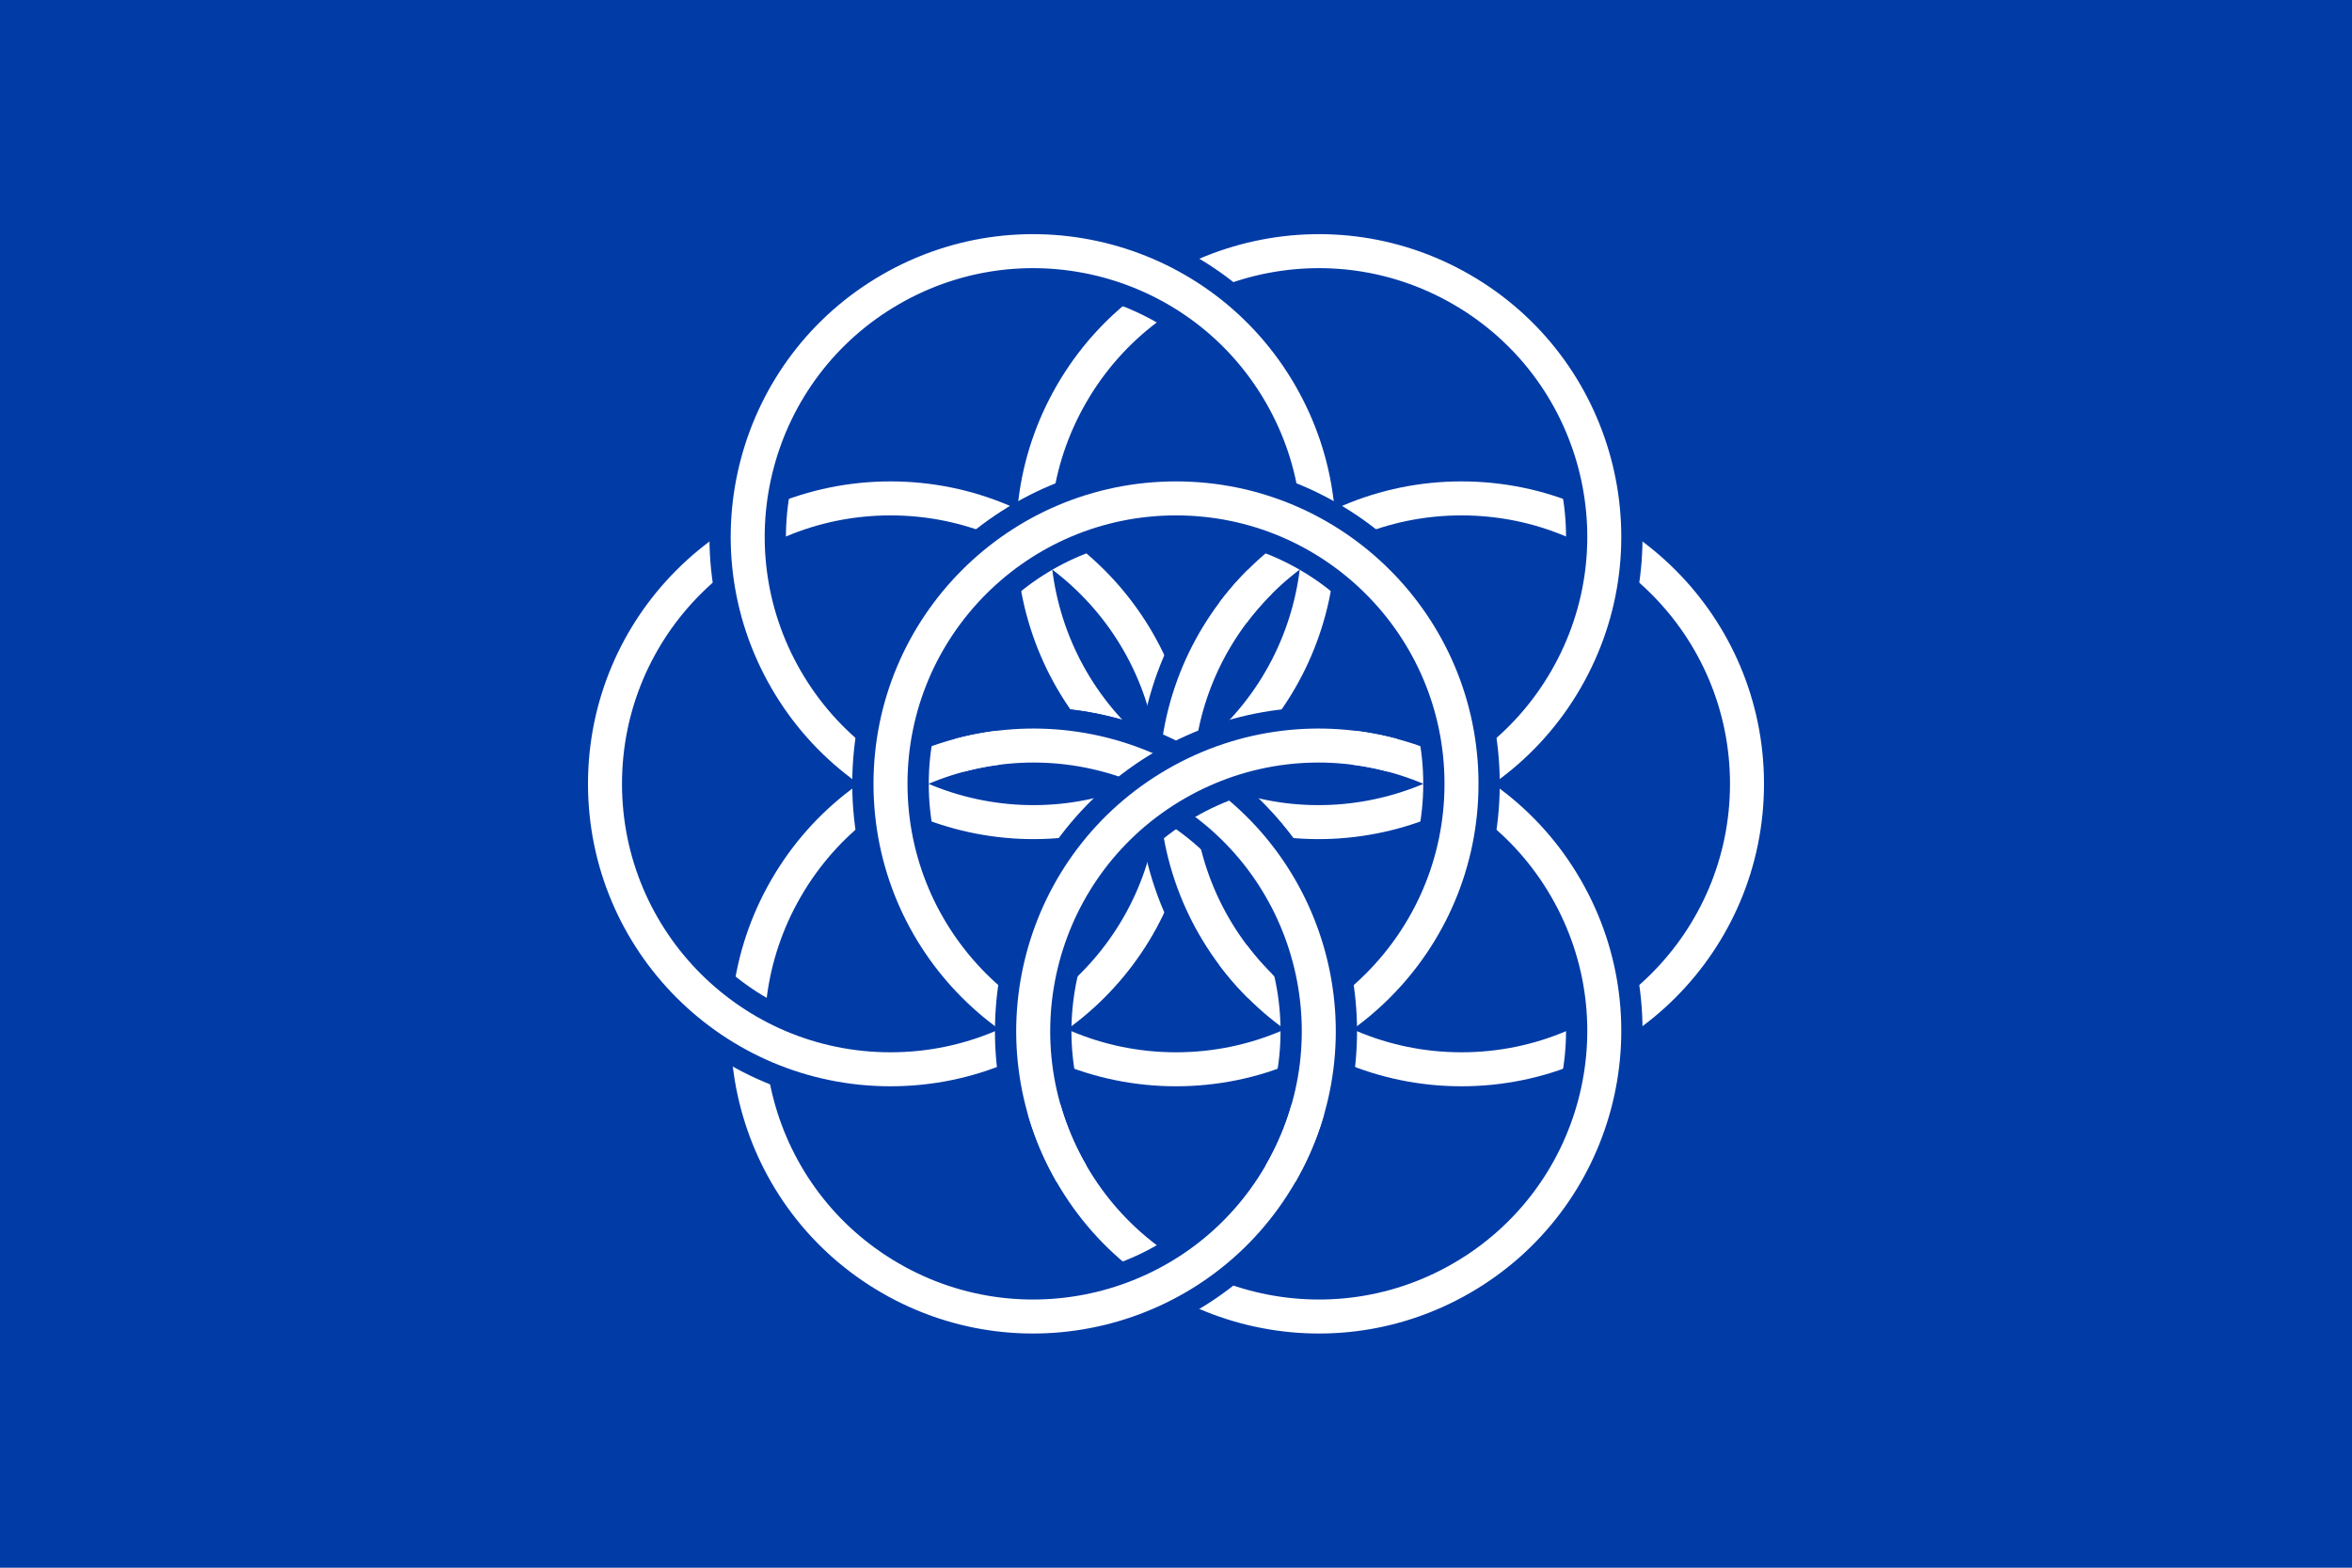
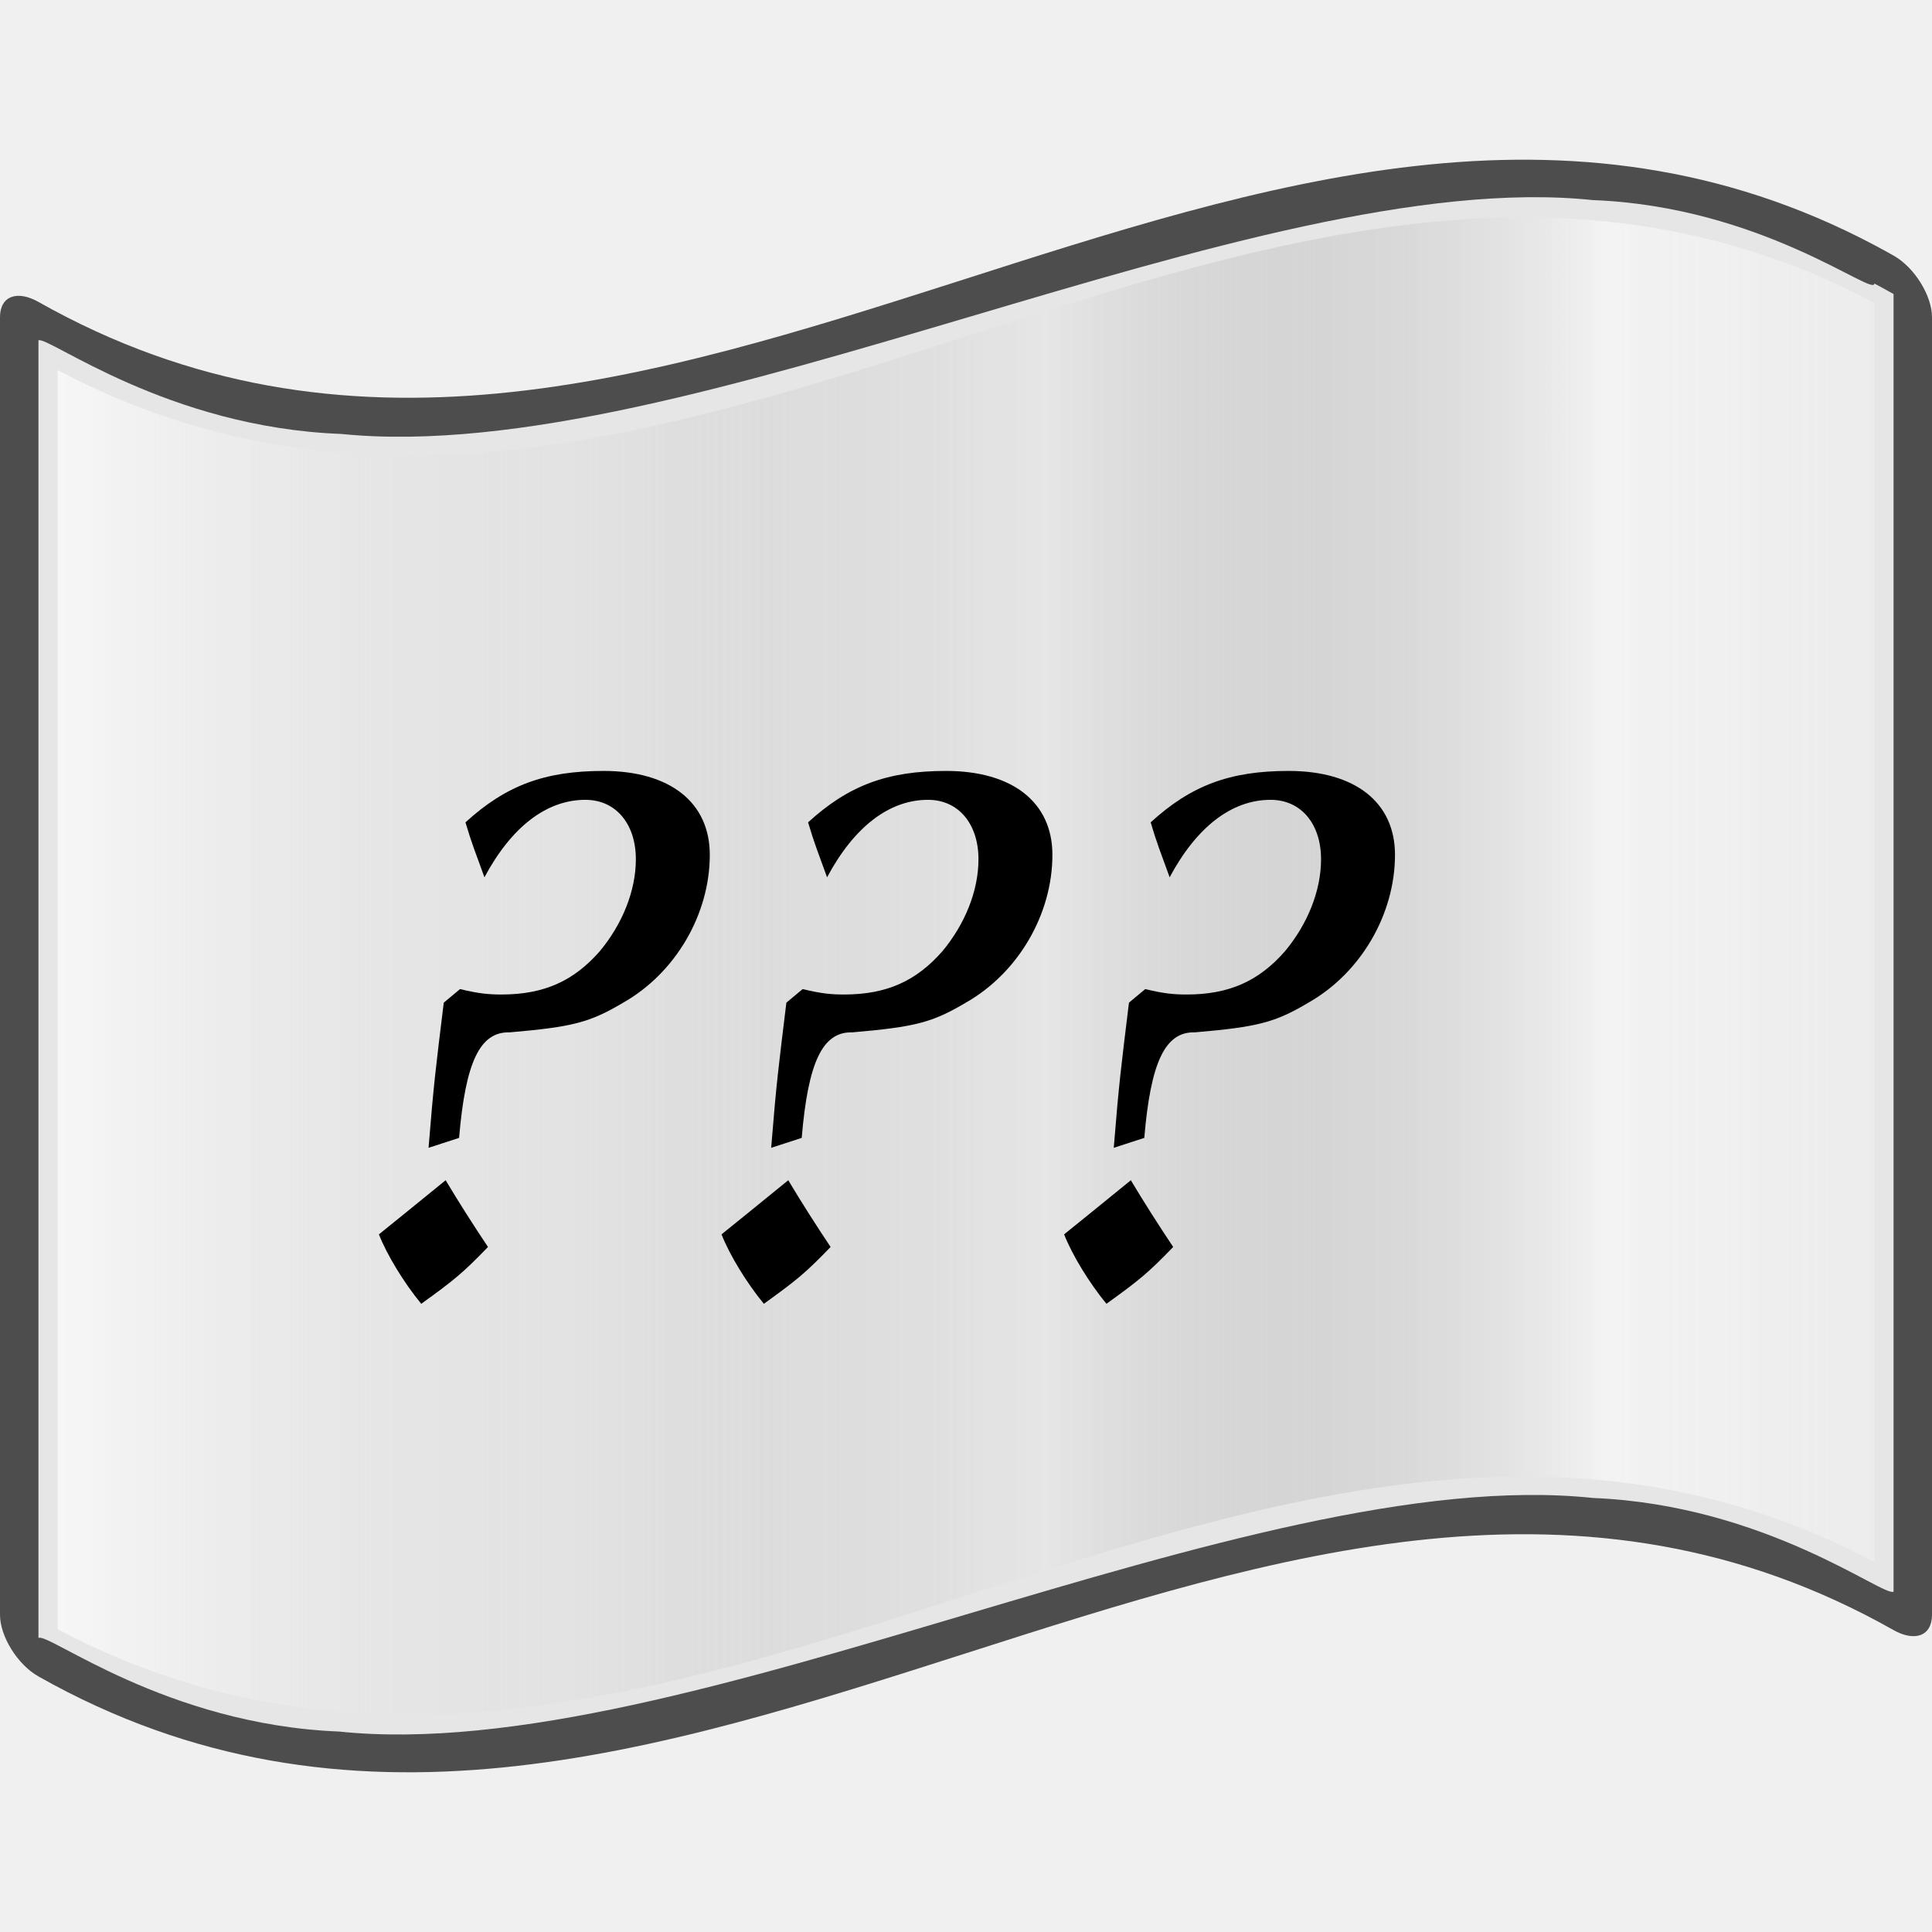
- <svg xmlns="http://www.w3.org/2000/svg" xmlns:xlink="http://www.w3.org/1999/xlink" width="900" height="600" viewBox="-600 -400 1200 800">
-   <defs>
-     <circle id="rb" r="145.663" fill="none" stroke="#013ba6" stroke-width="39.03" />
-     <circle id="rw" r="145.663" fill="none" stroke="#fff" stroke-width="17.347" />
-     <clipPath id="o">
-       <path d="M0,-200V200H200V-200zM-200,-200V200H-100V-200z" />
-     </clipPath>
-     <clipPath id="h">
-       <path d="M-200,-200H200V50H-200z" />
-     </clipPath>
-     <clipPath id="i1">
-       <path d="M0,0 -200,-150V150z" />
-     </clipPath>
-     <clipPath id="i2">
-       <path d="M0,0 -200,-200V200z" />
-     </clipPath>
-     <clipPath id="l1">
-       <path d="M0,0 -50,-200H-200V150z" />
-     </clipPath>
-     <clipPath id="l2">
-       <path d="M0,0V-200H-200V200z" />
-     </clipPath>
+ <svg xmlns="http://www.w3.org/2000/svg" xmlns:xlink="http://www.w3.org/1999/xlink" version="1.0" width="48pt" height="48pt" viewBox="0 0 256 256" id="svg2" xml:space="preserve">
+   <defs id="defs271">
+     <linearGradient x1="87.397" y1="141.973" x2="240.947" y2="141.973" id="XMLID_22_" gradientUnits="userSpaceOnUse" gradientTransform="matrix(1.567692,0,0,1.567692,-129.3706,-94.56783)">
+       <stop style="stop-color:#ffffff;stop-opacity:0.667" offset="0" id="stop139" />
+       <stop style="stop-color:#d7d7d7;stop-opacity:0.219" offset="0.241" id="stop143" />
+       <stop style="stop-color:#4d4d4d;stop-opacity:0" offset="0.459" id="stop145" />
+       <stop style="stop-color:#ffffff;stop-opacity:0.51" offset="0.719" id="stop3696" />
+       <stop style="stop-color:#f2f2f2;stop-opacity:0.4" offset="0.874" id="stop2807" />
+       <stop style="stop-color:#ffffff;stop-opacity:0.624" offset="1" id="stop3694" />
+     </linearGradient>
+     <linearGradient x1="87.397" y1="141.973" x2="269.333" y2="141.973" id="linearGradient1945" xlink:href="#XMLID_22_" gradientUnits="userSpaceOnUse" gradientTransform="matrix(1.567692,0,0,1.567692,-129.3714,-94.56962)" />
+     <linearGradient xlink:href="#XMLID_22_" id="linearGradient3129" gradientUnits="userSpaceOnUse" gradientTransform="matrix(1.567692,0,0,1.567692,-129.3714,-94.56962)" x1="87.397" y1="141.973" x2="269.333" y2="141.973" />
+     <g id="star" fill="white" transform="scale(1)">
+       <g id="cone">
+         <polygon id="triangle" points="0,0 0,1 .5,1" transform="translate(0,-1) rotate(18)" />
+         <use xlink:href="#triangle" transform="scale(-1,1)" id="use7171" />
+       </g>
+       <use xlink:href="#cone" transform="rotate(72)" id="use7173" />
+       <use xlink:href="#cone" transform="rotate(-72)" id="use7175" />
+       <use xlink:href="#cone" transform="rotate(144)" id="use7177" />
+       <use xlink:href="#cone" transform="rotate(-144)" id="use7179" />
+     </g>
+     <linearGradient gradientTransform="matrix(1.567692,0,0,1.567692,-69.82581,15.22741)" x1="124.664" y1="19.659" x2="126.189" y2="122.018" id="XMLID_17_" gradientUnits="userSpaceOnUse">
+       <stop style="stop-color:#034da2;stop-opacity:1;" offset="0" id="stop18" />
+       <stop style="stop-color:#034da2;stop-opacity:1;" offset="0.155" id="stop20" />
+       <stop style="stop-color:#ed1d25;stop-opacity:1;" offset="0.255" id="stop22" />
+       <stop style="stop-color:#ed1d25;stop-opacity:1;" offset="0.75" id="stop24" />
+       <stop style="stop-color:#034da2;stop-opacity:1;" offset="0.85" id="stop26" />
+       <stop style="stop-color:#034da2;stop-opacity:1;" offset="1" id="stop28" />
+     </linearGradient>
+     <linearGradient xlink:href="#XMLID_22_" id="linearGradient10057" gradientUnits="userSpaceOnUse" gradientTransform="matrix(1.567692,0,0,1.567692,-129.3714,-94.56962)" x1="87.397" y1="141.973" x2="269.333" y2="141.973" />
+     <linearGradient xlink:href="#XMLID_22_" id="linearGradient10072" gradientUnits="userSpaceOnUse" gradientTransform="matrix(1.567692,0,0,1.567692,-129.3714,-94.56962)" x1="87.397" y1="141.973" x2="269.333" y2="141.973" />
+     <linearGradient xlink:href="#XMLID_17_" id="linearGradient10077" gradientUnits="userSpaceOnUse" gradientTransform="matrix(1.567692,0,0,1.567692,-69.82581,15.22741)" x1="124.664" y1="19.659" x2="126.189" y2="122.018" />
+     <linearGradient gradientTransform="matrix(1.567692,0,0,1.567692,-69.82581,15.22741)" gradientUnits="userSpaceOnUse" id="linearGradient2938" y2="112.305" x2="126.189" y1="39.618" x1="126.189">
+       <stop id="stop2940" offset="0" style="stop-color:#000099;stop-opacity:1;" />
+       <stop id="stop2942" offset="0.195" style="stop-color:#000099;stop-opacity:1;" />
+       <stop id="stop2944" offset="0.37" style="stop-color:#ff0000;stop-opacity:1;" />
+       <stop id="stop2946" offset="1" style="stop-color:#ff0000;stop-opacity:1;" />
+     </linearGradient>
+     <linearGradient gradientTransform="matrix(1.567692,0,0,1.567692,-129.3714,-94.56962)" gradientUnits="userSpaceOnUse" xlink:href="#XMLID_22_" id="linearGradient2936" y2="141.973" x2="269.333" y1="141.973" x1="87.397" />
+     <linearGradient gradientTransform="matrix(1.567692,0,0,1.567692,-129.3706,-94.56783)" gradientUnits="userSpaceOnUse" id="linearGradient2926" y2="141.973" x2="240.947" y1="141.973" x1="87.397">
+       <stop id="stop2928" offset="0" style="stop-color:#000000;stop-opacity:0.118" />
+       <stop id="stop141" offset="0.157" style="stop-color:#000000;stop-opacity:0.349" />
+       <stop id="stop2931" offset="0.315" style="stop-color:#000000;stop-opacity:0" />
+       <stop id="stop2933" offset="0.65" style="stop-color:#000000;stop-opacity:0.371" />
+       <stop id="stop147" offset="1" style="stop-color:#000000;stop-opacity:0" />
+     </linearGradient>
+     <linearGradient xlink:href="#XMLID_22_" id="linearGradient2966" gradientUnits="userSpaceOnUse" gradientTransform="matrix(1.567692,0,0,1.567692,-129.3714,-94.56962)" x1="87.397" y1="141.973" x2="269.333" y2="141.973" />
  </defs>
-   <rect width="1200" height="800" x="-600" y="-400" fill="#013ba6" />
-   <g id="ro" transform="translate(145.6633,0)">
-     <use xlink:href="#rb" clip-path="url(#o)" />
-     <use xlink:href="#rw" />
+   <path id="path15" style="fill:#4d4d4d" d="M 248.361,32.472 C 167.272,-10.43 86.183,85.849 5.095,40.005 2.281,38.417 1.7853684e-5,39.213 1.7853684e-5,42.03 c 0,57.313 0,114.628 0,171.941 0,2.811 2.281,6.578 5.095,8.165 81.936,46.325 163.874,-52.464 245.81,-6.14 2.814,1.587 5.095,0.792 5.095,-2.025 0,-57.313 0,-114.628 0,-171.941 0,-2.811 -2.281,-6.578 -5.095,-8.165 -0.848,-0.479 -1.696,-0.943 -2.544,-1.392 z" />
+   <path id="path30" style="fill:#e6e6e6;fill-opacity:1" d="m 248.361,37.567 c 0,1.854 -14.892,-10.205 -37.309,-11.054 -22.416,-2.352 -52.355,6.506 -82.452,15.427 C 98.502,50.839 68.251,59.83 45.21,57.499 22.17,56.646 6.343,44.472 5.095,45.1 c 0,4.876 0,167.063 0,171.941 1.235,-0.802 16.907,11.481 39.798,12.395 22.89,2.399 52.999,-6.569 83.108,-15.508 30.109,-8.929 60.218,-17.856 83.108,-15.437 22.891,0.932 38.563,13.211 39.797,12.409 0,-4.878 0,-167.065 0,-171.941 -1.274,-0.723 -2.544,-1.392 -2.544,-1.392 z" />
+   <polyline style="fill:none" points="0,256 0,0 256,0 256,256 " id="_x3C_Slice_x3E_" />
+   <g style="display:inline" id="layer1">
+     <path d="m 248.36,206.96 c -80.24,-42.452 -160.48,51.377 -240.72,8.925 0,-55.615 0,-111.23 0,-166.846 C 87.88,91.49 168.12,-2.338 248.36,40.115 c 0,55.615 0,111.23 0,166.845 z" style="fill:url(#linearGradient2966)" id="path2964" />
  </g>
-   <use xlink:href="#ro" transform="rotate(-60)" />
-   <use xlink:href="#ro" transform="rotate(60)" />
-   <use xlink:href="#ro" transform="rotate(120)" />
-   <use xlink:href="#ro" transform="rotate(180)" />
-   <use xlink:href="#ro" transform="rotate(240)" />
-   <g>
-     <use xlink:href="#rb" clip-path="url(#h)" />
-     <use xlink:href="#rw" />
-   </g>
-   <g transform="translate(145.6633,0)">
-     <use xlink:href="#rb" clip-path="url(#i1)" />
-     <use xlink:href="#rw" clip-path="url(#i2)" />
-   </g>
-   <g id="rl" transform="rotate(120) translate(145.6633,0)">
-     <use xlink:href="#rb" clip-path="url(#l1)" />
-     <use xlink:href="#rw" clip-path="url(#l2)" />
-   </g>
-   <use xlink:href="#rl" transform="scale(-1,1)" />
+   <text xml:space="preserve" style="font-size:119.467px;font-style:normal;font-weight:normal;fill:#000000;fill-opacity:1;stroke:none;font-family:Comic Sans MS;-inkscape-font-specification:Comic Sans MS" x="34.675" y="171.685" id="text2880">
+     <tspan id="tspan2882" x="34.675" y="171.685">???</tspan>
+   </text>
</svg>
